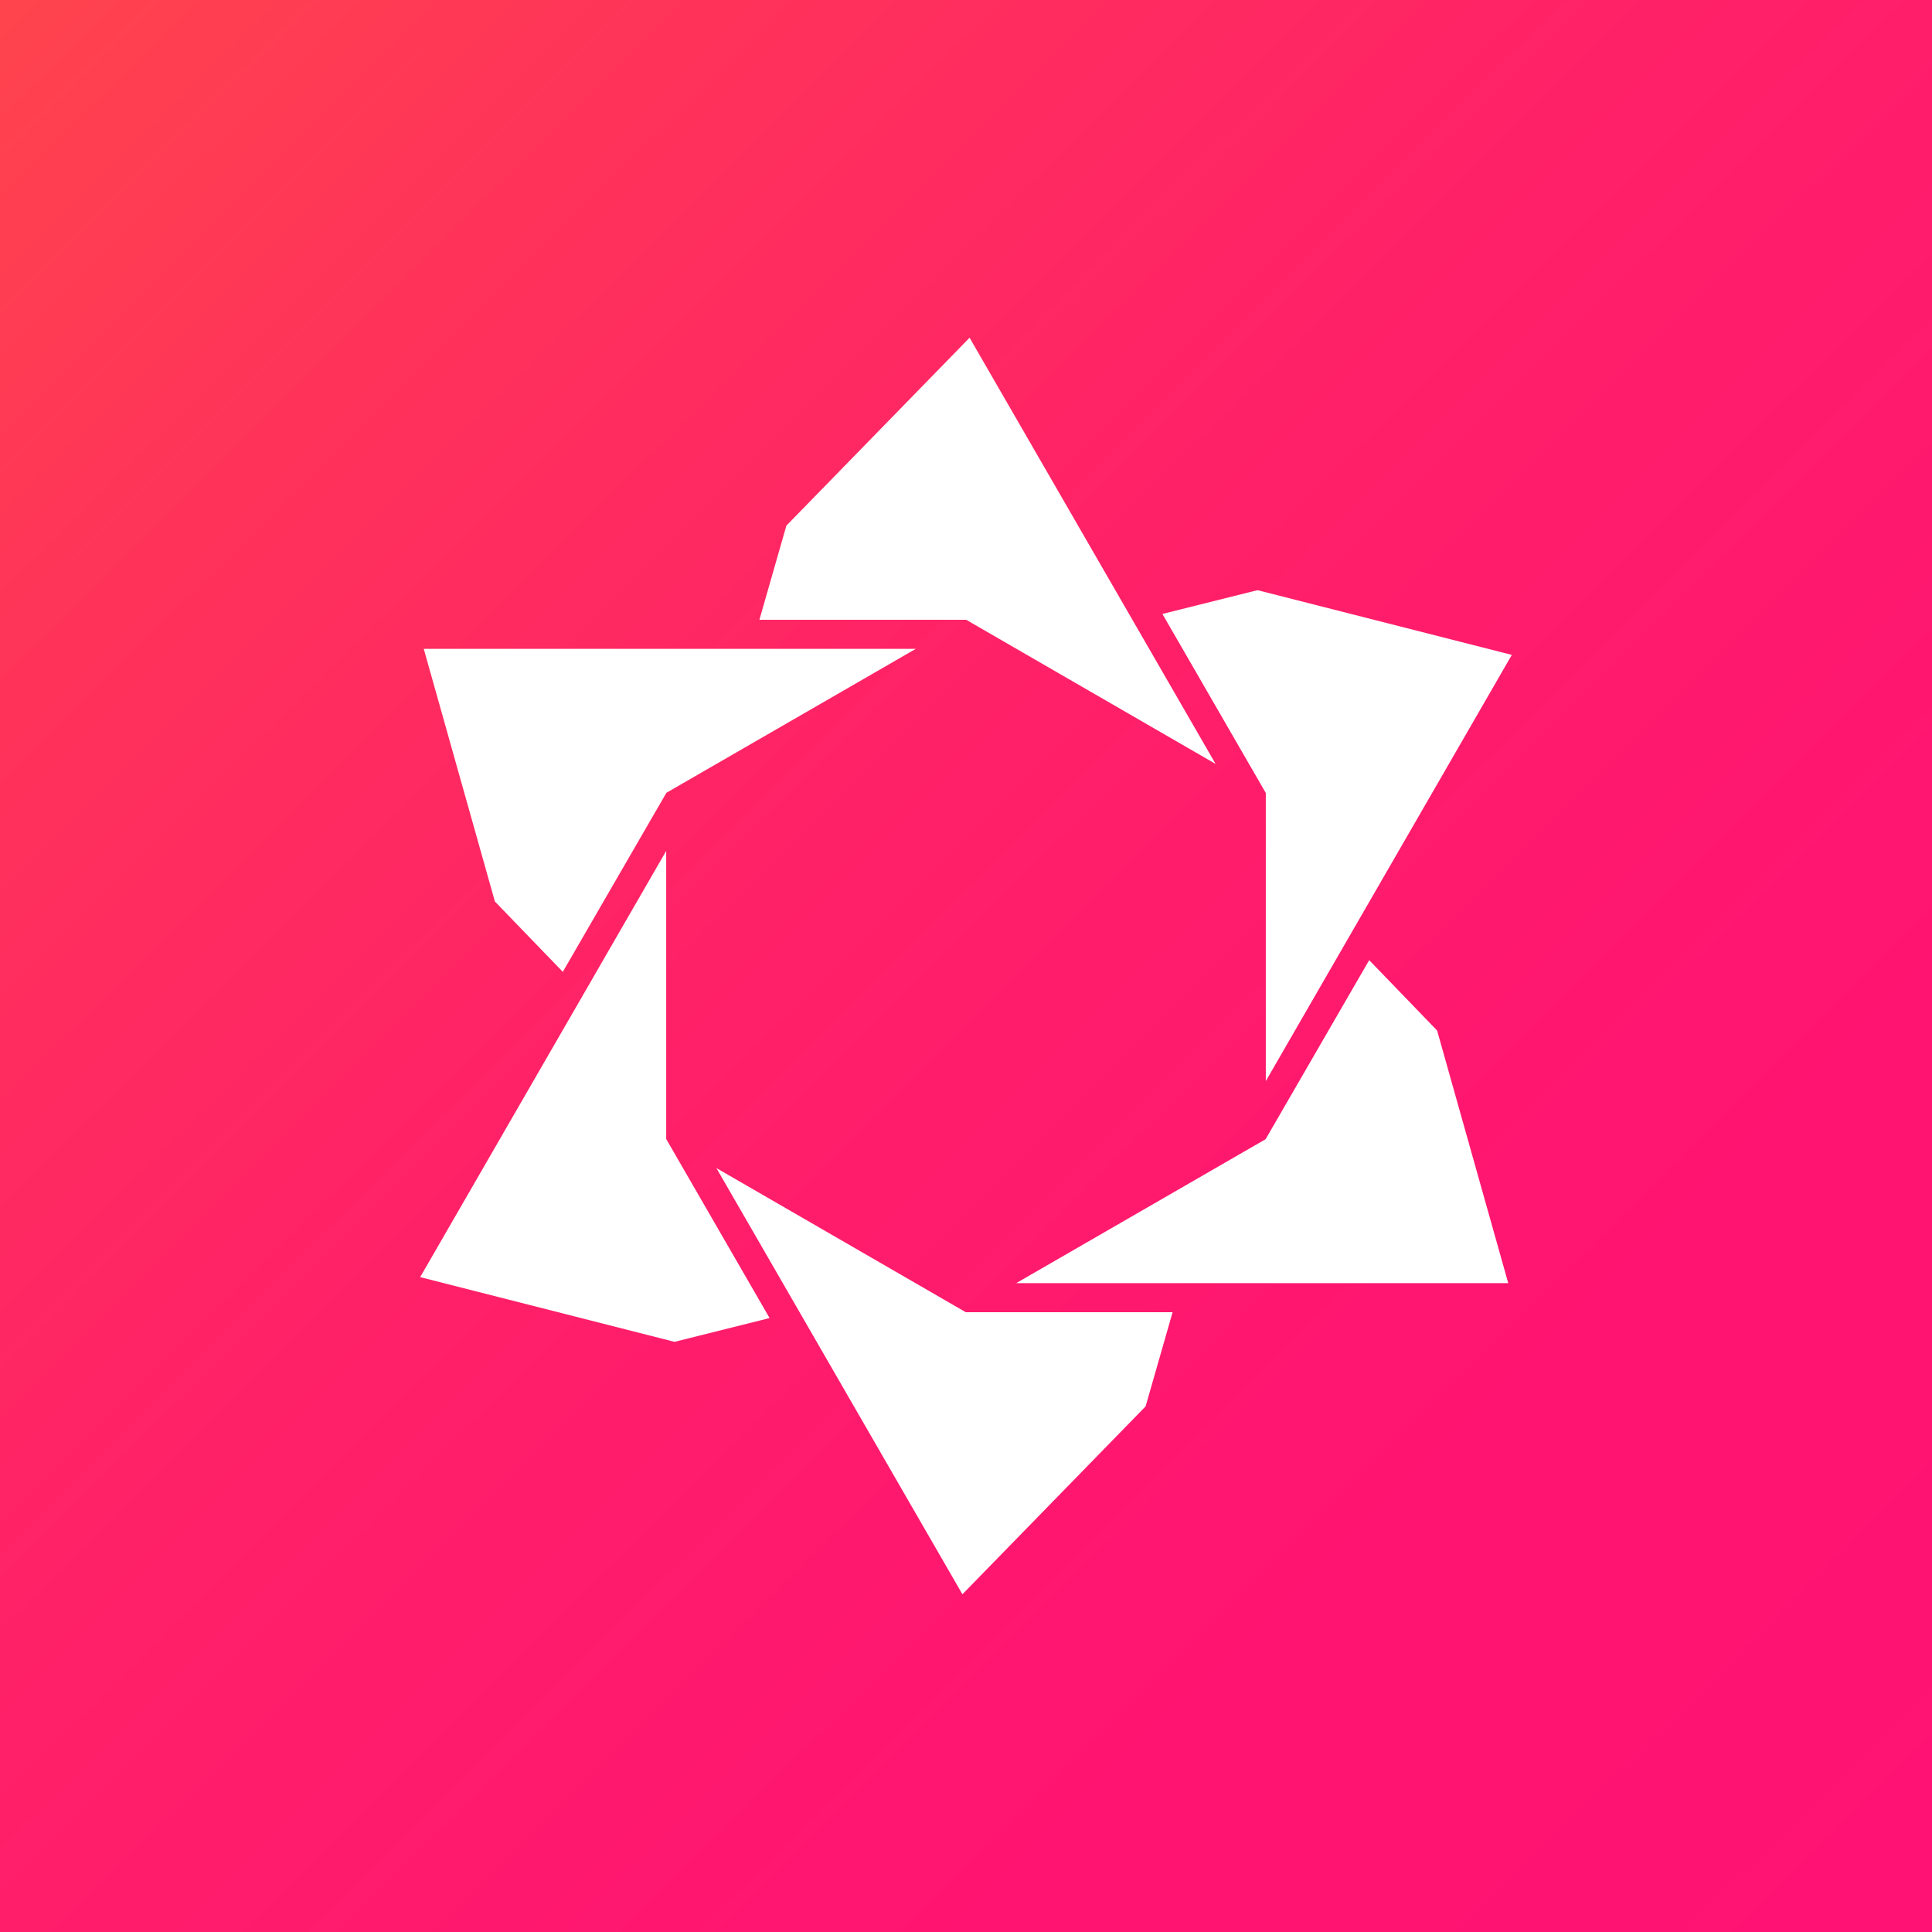
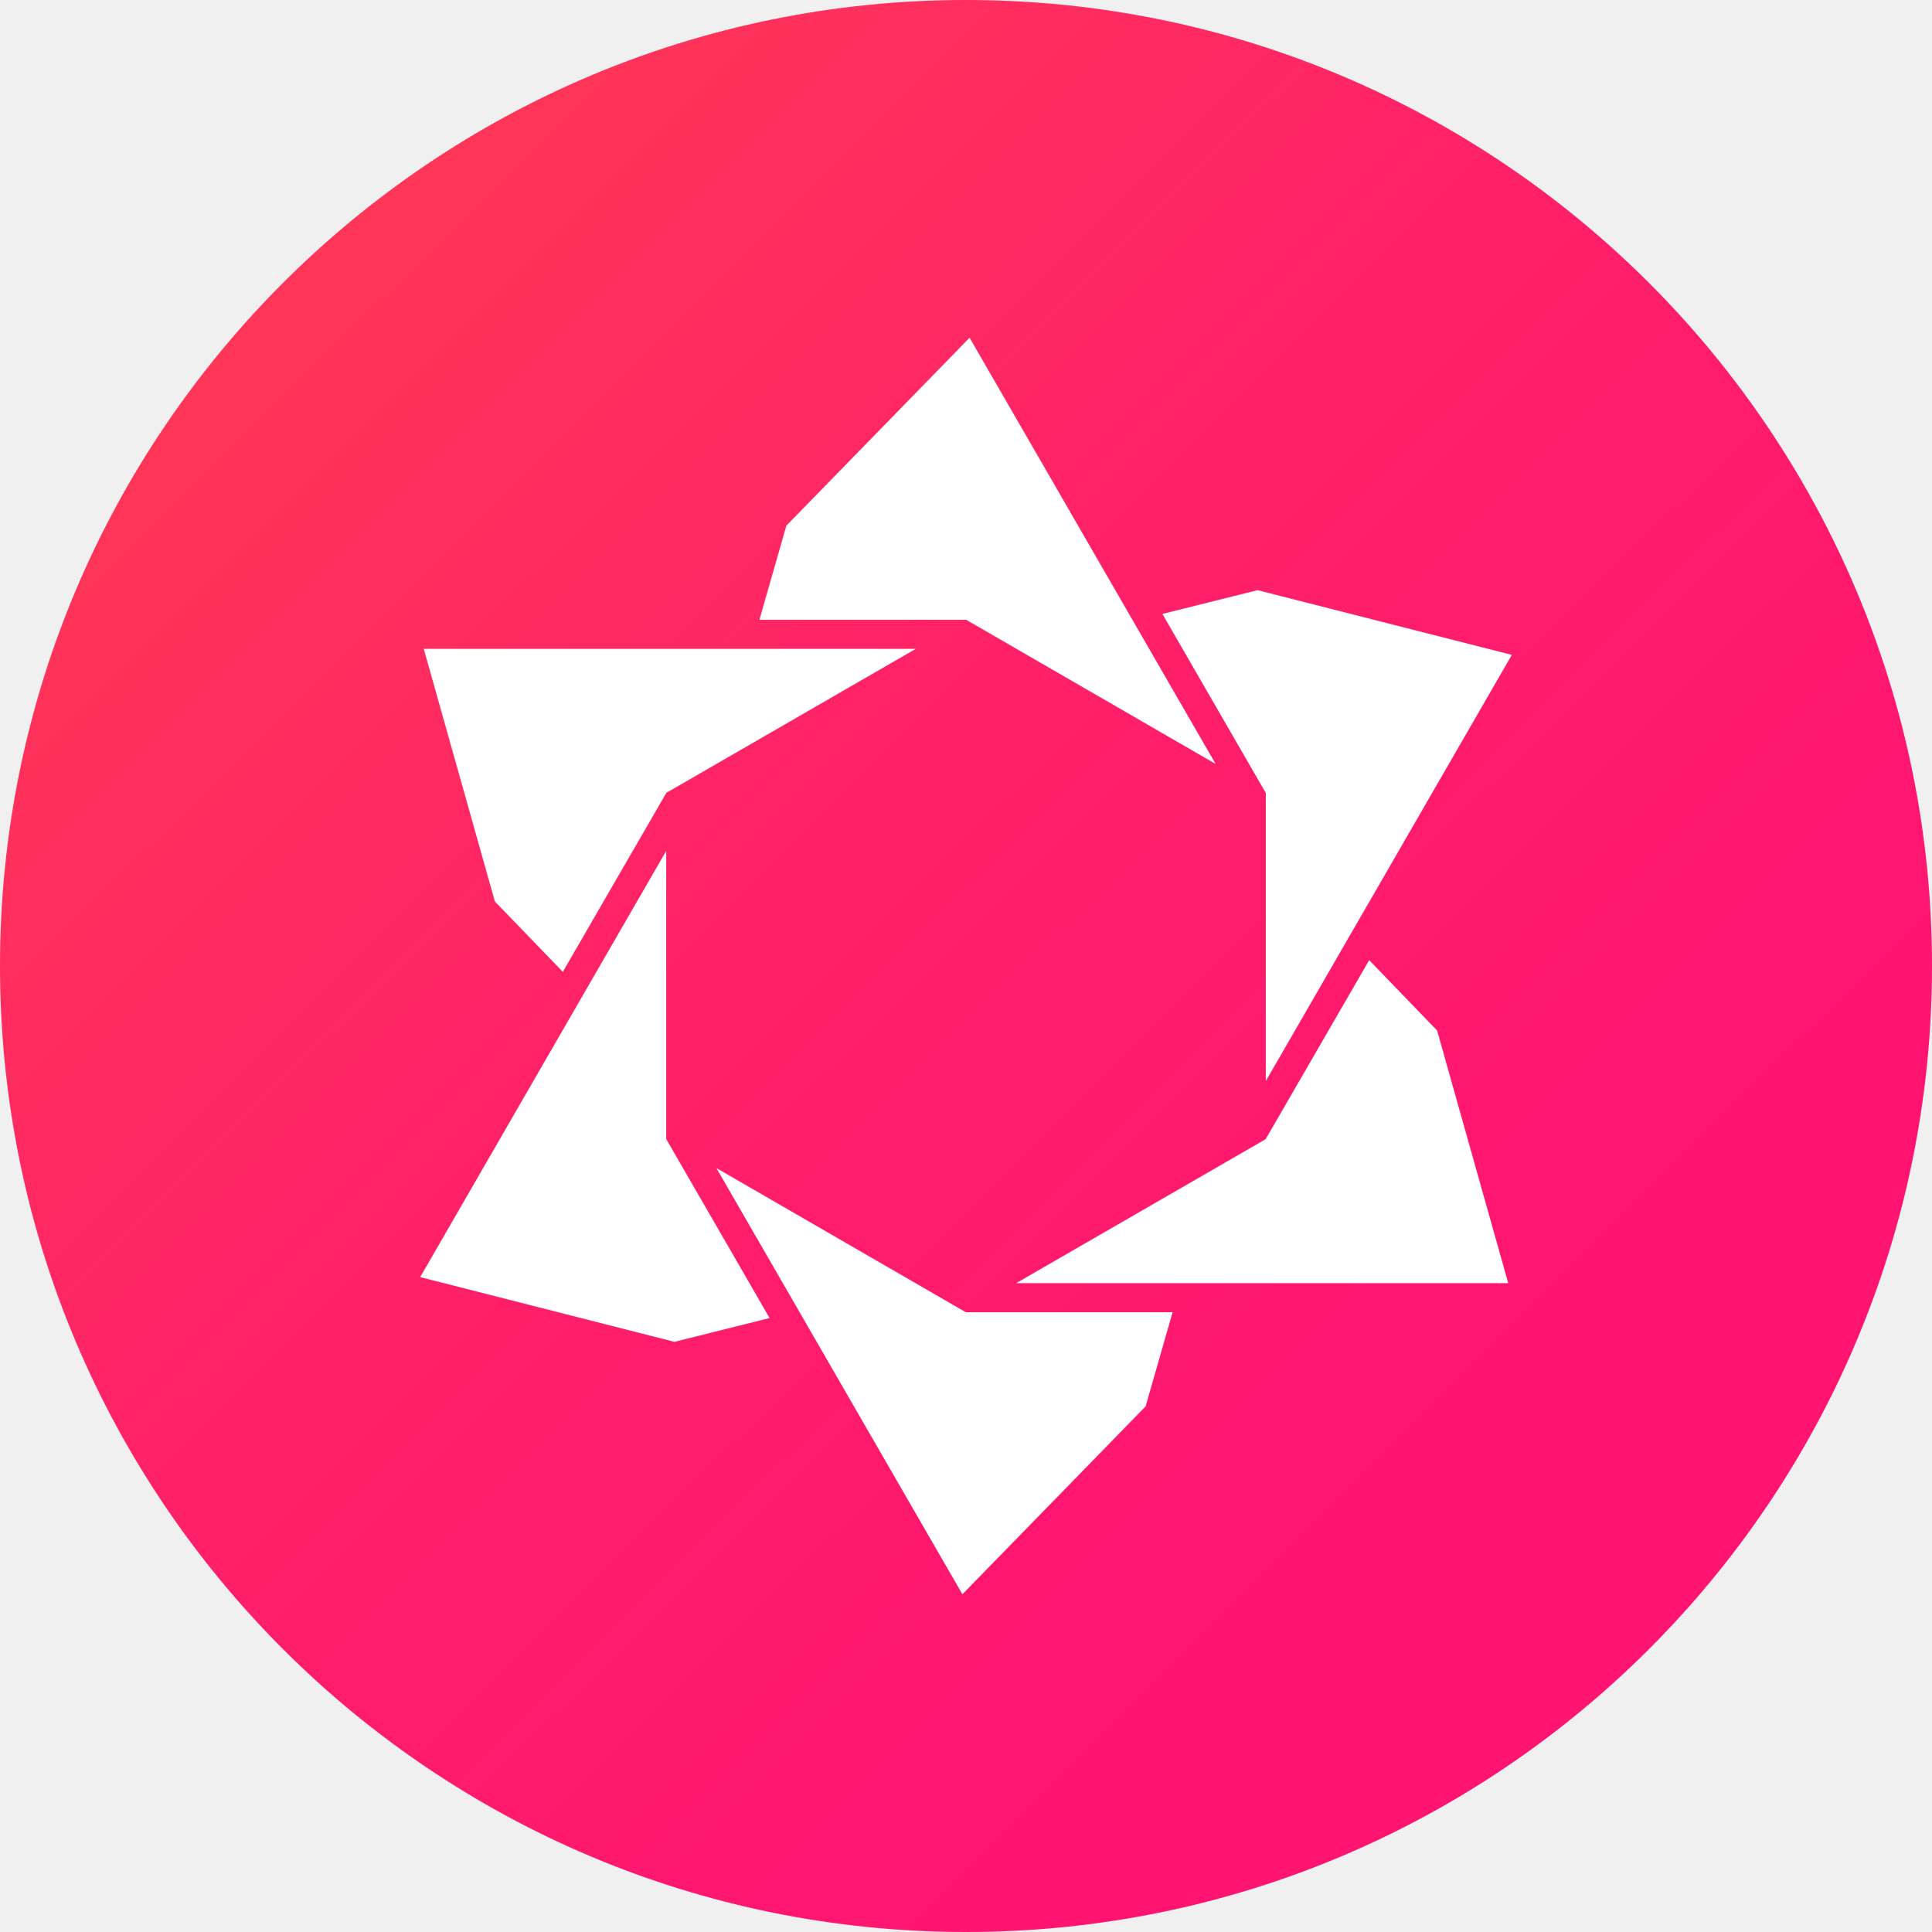
- <svg xmlns="http://www.w3.org/2000/svg" version="1.1" id="레이어_1" x="0px" y="0px" viewBox="0 0 1024 1024" style="enable-background:new 0 0 1024 1024;" xml:space="preserve">
+ <svg xmlns="http://www.w3.org/2000/svg" xmlns:xlink="http://www.w3.org/1999/xlink" version="1.1" id="레이어_1" x="0px" y="0px" viewBox="0 0 1024 1024" style="enable-background:new 0 0 1024 1024;" xml:space="preserve">
  <style type="text/css">
- 	.st0{fill:url(#SVGID_1_);}
- 	.st1{fill:#FFFFFF;}
+ 	.st0{clip-path:url(#SVGID_2_);fill:url(#SVGID_3_);}
+ 	.st1{clip-path:url(#SVGID_2_);}
+ 	.st2{fill:#FFFFFF;}
</style>
-   <linearGradient id="SVGID_1_" gradientUnits="userSpaceOnUse" x1="6.707" y1="3.352" x2="1006.356" y2="1009.638">
-     <stop offset="0" style="stop-color:#FF444D" />
-     <stop offset="0.168" style="stop-color:#FF3459" />
-     <stop offset="0.434" style="stop-color:#FF2168" />
-     <stop offset="0.708" style="stop-color:#FF1670" />
-     <stop offset="1" style="stop-color:#FF1273" />
-   </linearGradient>
-   <rect x="0" class="st0" width="1024" height="1024" />
  <g>
-     <polygon class="st1" points="644.3,404.9 513.9,179 416.8,278.6 402.5,328.5 512.1,328.5  " />
-     <polygon class="st1" points="670.9,573 801.3,347.1 666.5,312.8 616.1,325.4 670.9,420.3  " />
-     <polygon class="st1" points="725.7,508.9 670.8,603.8 538.6,680.1 799.4,680.1 761.7,546.2  " />
-     <polygon class="st1" points="379.7,619.1 510.1,845 607.2,745.4 621.5,695.5 511.9,695.5  " />
-     <polygon class="st1" points="353.1,451 222.7,676.9 357.5,711.2 407.9,698.6 353.1,603.7  " />
-     <polygon class="st1" points="298.3,515.1 353.2,420.2 485.4,343.9 224.6,343.9 262.3,477.8  " />
+     <defs>
+       <circle id="SVGID_1_" cx="512" cy="512" r="512" />
+     </defs>
+     <clipPath id="SVGID_2_">
+       <use xlink:href="#SVGID_1_" style="overflow:visible;" />
+     </clipPath>
+     <linearGradient id="SVGID_3_" gradientUnits="userSpaceOnUse" x1="6.707" y1="1020.648" x2="1006.356" y2="14.362" gradientTransform="matrix(1 0 0 -1 0 1024)">
+       <stop offset="0" style="stop-color:#FF444D" />
+       <stop offset="0.168" style="stop-color:#FF3459" />
+       <stop offset="0.434" style="stop-color:#FF2168" />
+       <stop offset="0.708" style="stop-color:#FF1670" />
+       <stop offset="1" style="stop-color:#FF1273" />
+     </linearGradient>
+     <rect class="st0" width="1024" height="1024" />
+     <g class="st1">
+       <polygon class="st2" points="644.3,404.9 513.9,179 416.8,278.6 402.5,328.5 512.1,328.5   " />
+       <polygon class="st2" points="670.9,573 801.3,347.1 666.5,312.8 616.1,325.4 670.9,420.3   " />
+       <polygon class="st2" points="725.7,508.9 670.8,603.8 538.6,680.1 799.4,680.1 761.7,546.2   " />
+       <polygon class="st2" points="379.7,619.1 510.1,845 607.2,745.4 621.5,695.5 511.9,695.5   " />
+       <polygon class="st2" points="353.1,451 222.7,676.9 357.5,711.2 407.9,698.6 353.1,603.7   " />
+       <polygon class="st2" points="298.3,515.1 353.2,420.2 485.4,343.9 224.6,343.9 262.3,477.8   " />
+     </g>
  </g>
</svg>
